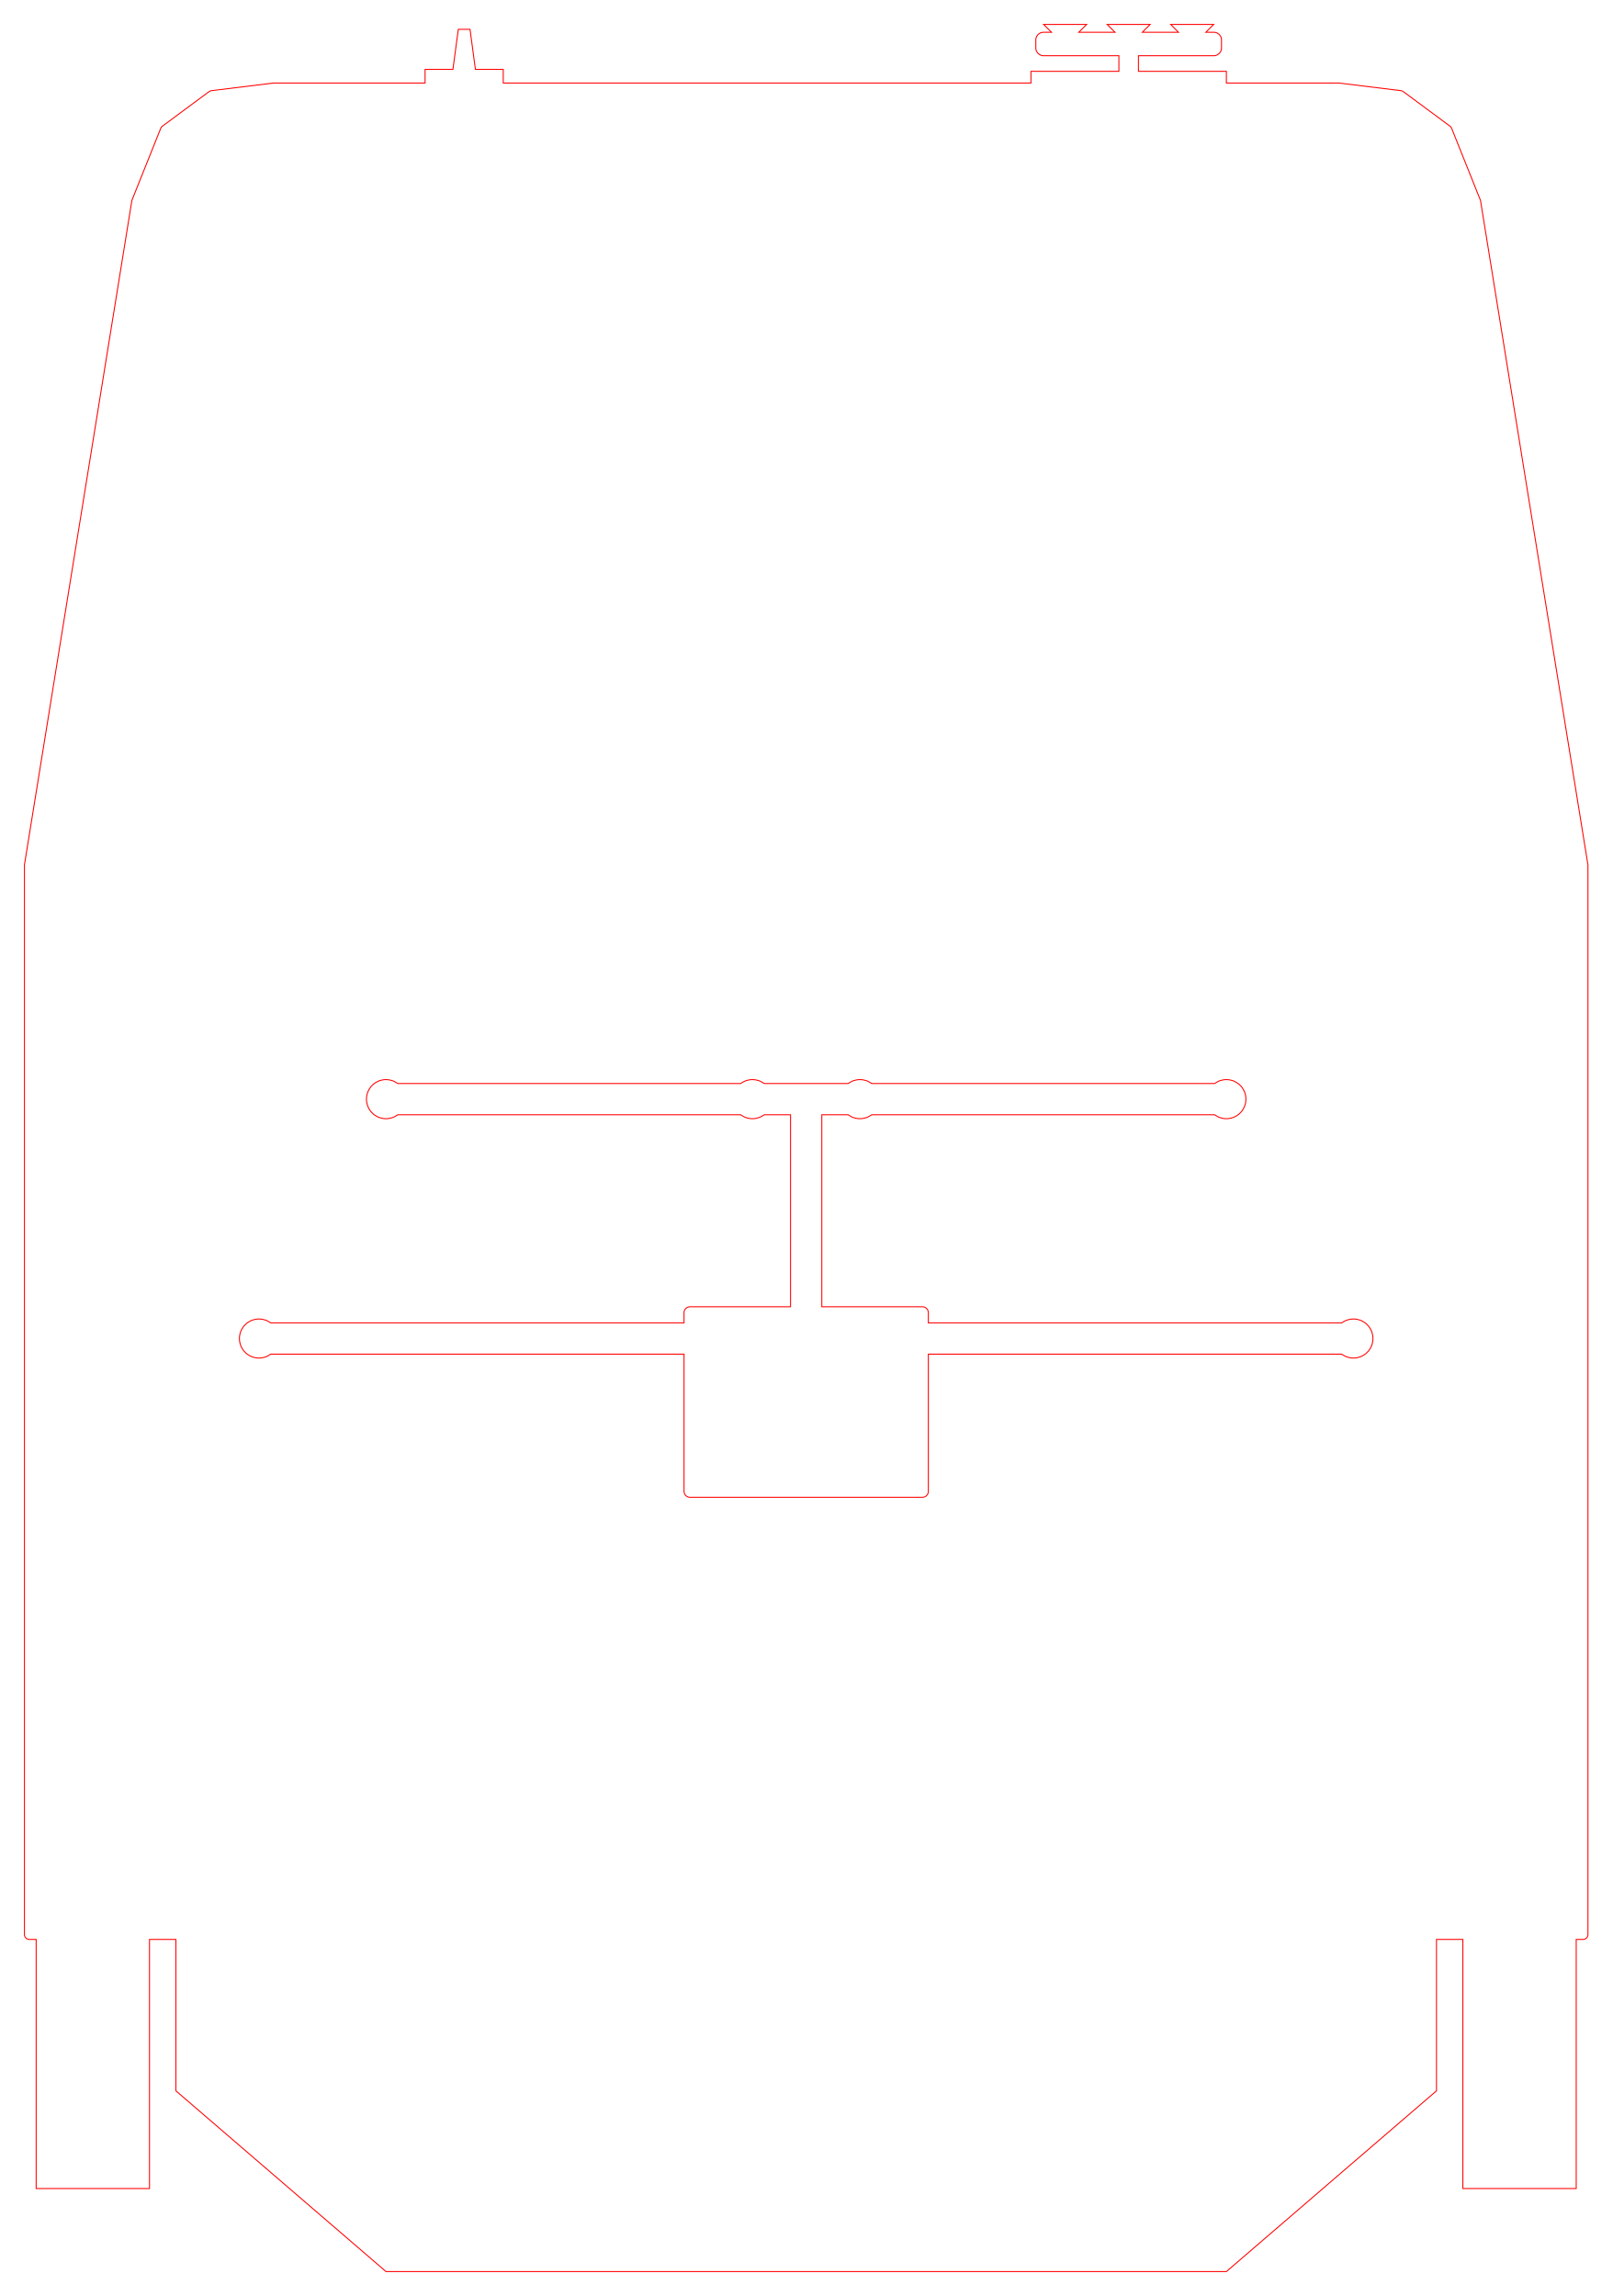
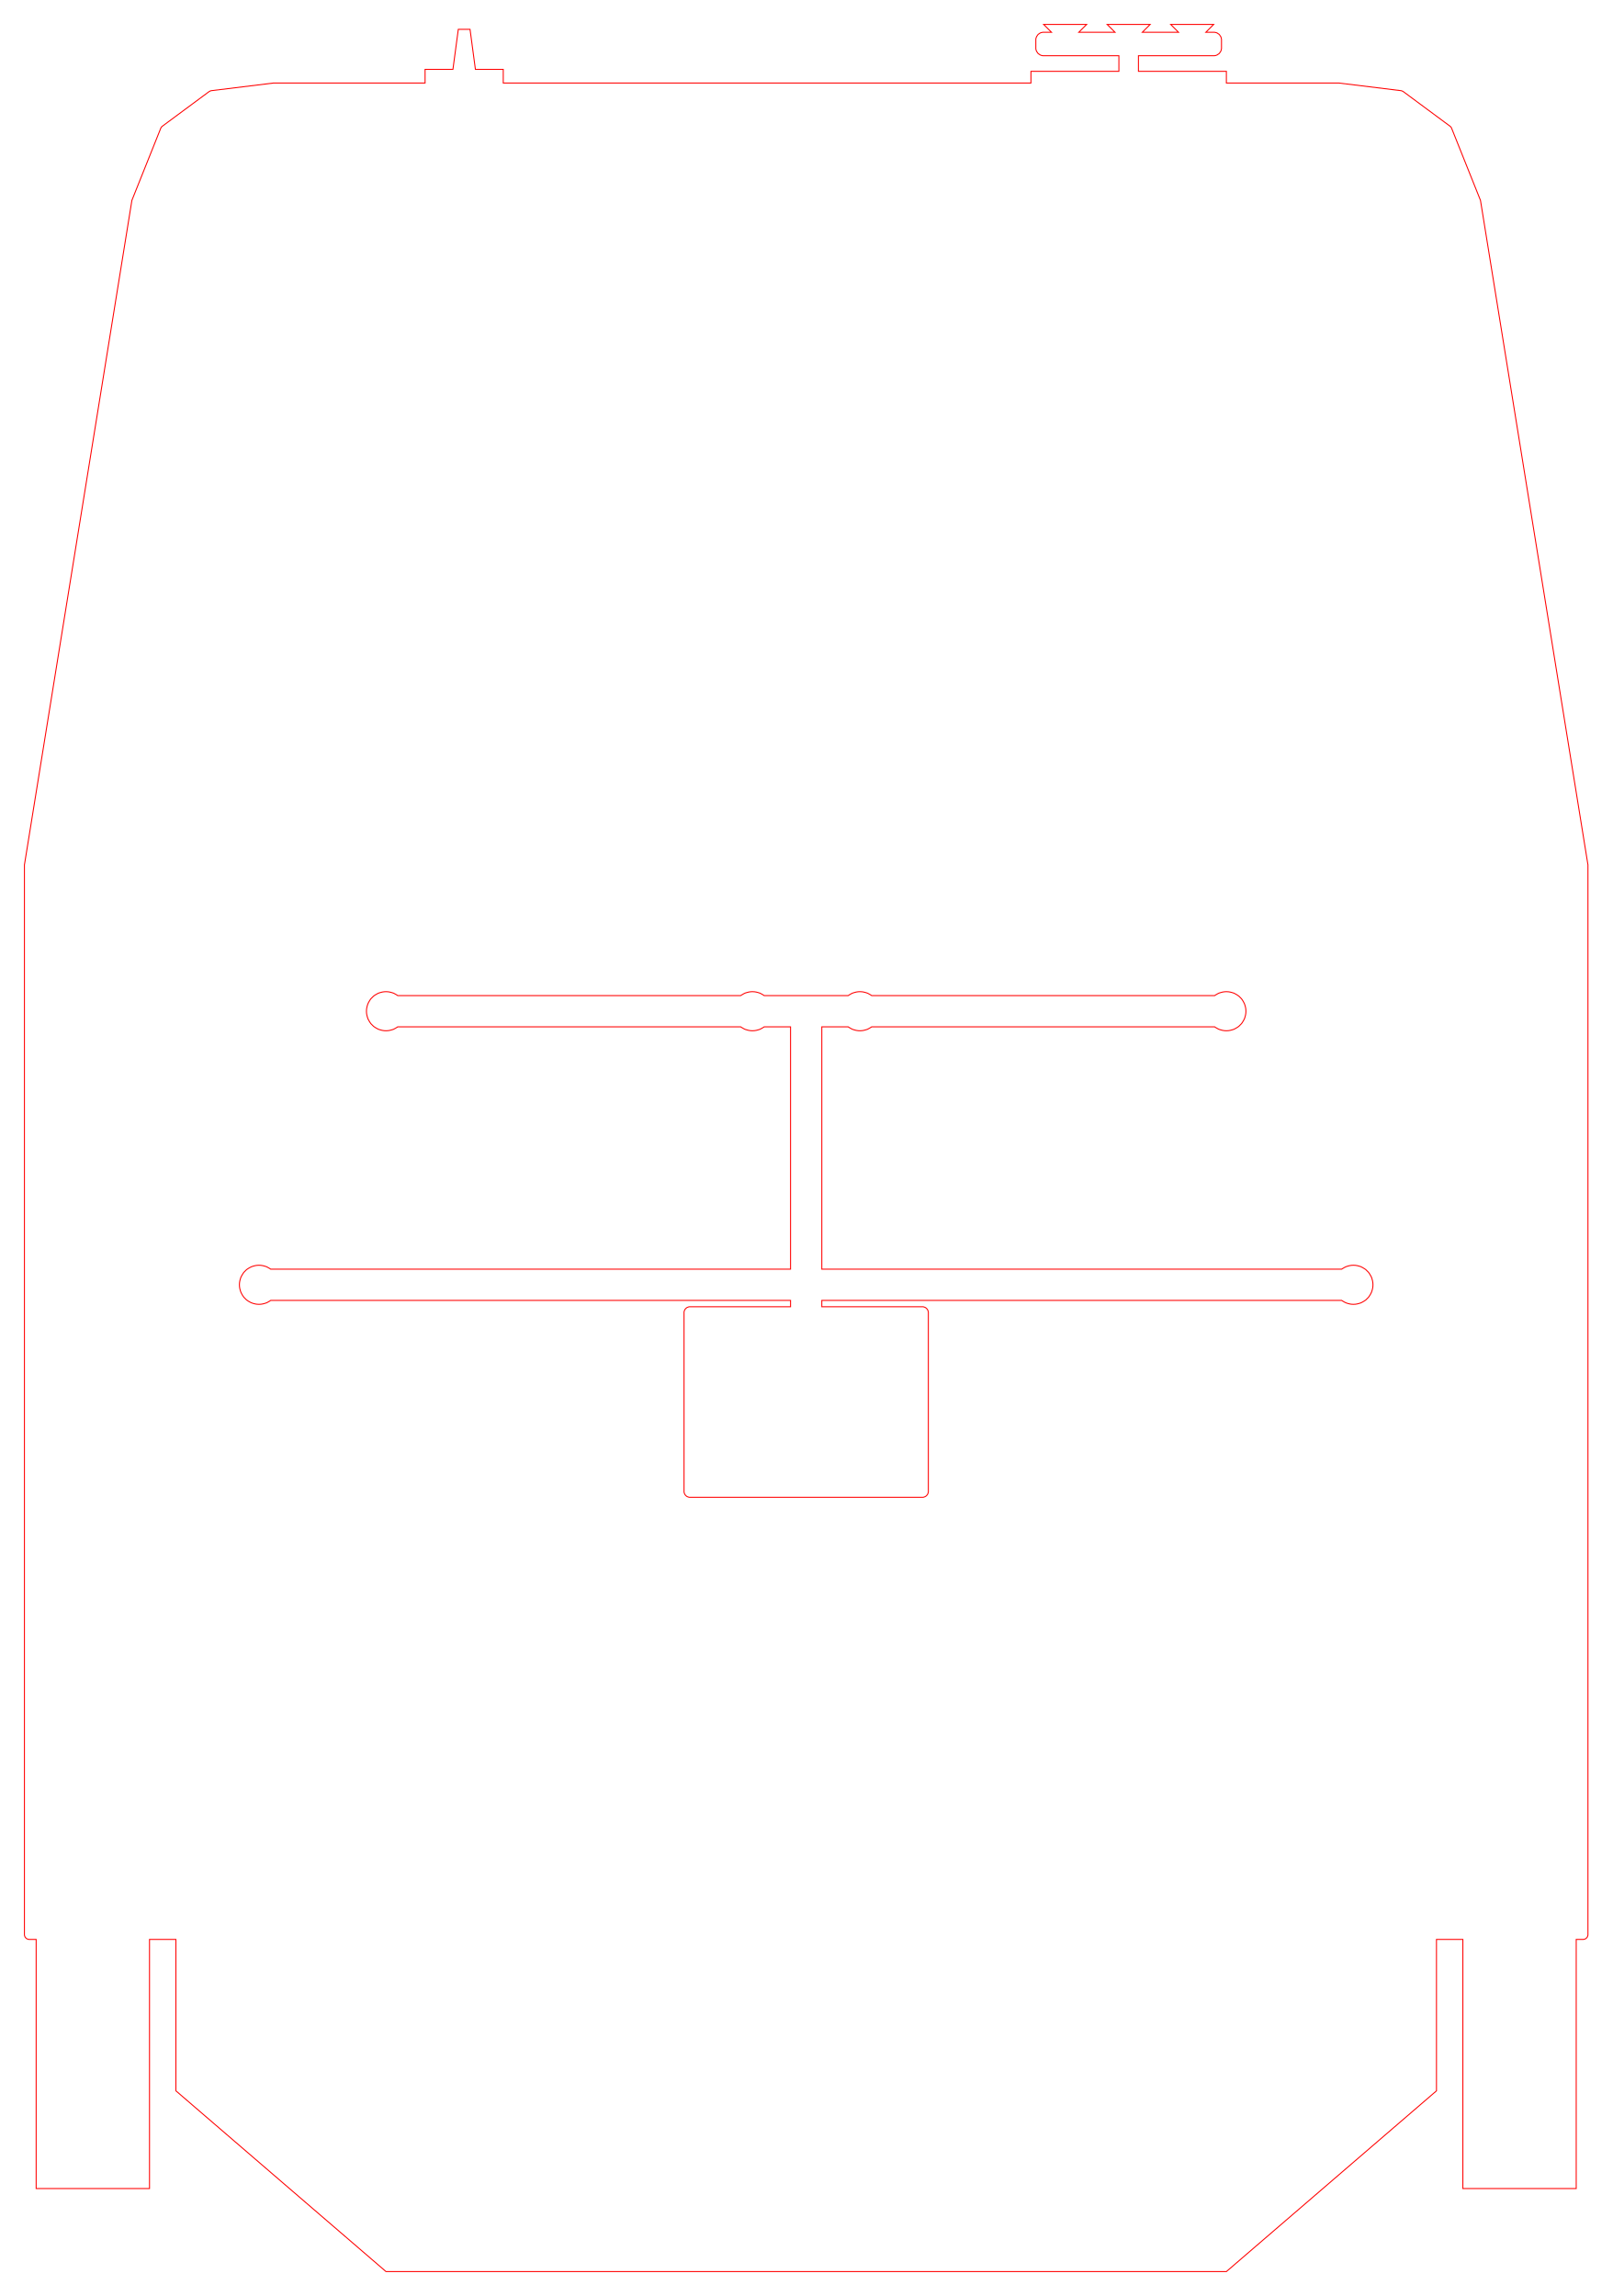
<svg xmlns="http://www.w3.org/2000/svg" width="16.500in" height="23.500in" viewBox="0 0 16.500 23.500">
-   <path d="M1.53,19.85 L1.53,22.4 L0.37,22.4 L0.37,19.85 L0.3,19.85 L0.295,19.85 L0.29,19.849 L0.285,19.848 L0.281,19.846 L0.276,19.844 L0.272,19.842 L0.268,19.839 L0.265,19.835 L0.261,19.832 L0.258,19.828 L0.256,19.824 L0.254,19.819 L0.252,19.814 L0.251,19.81 L0.25,19.805 L0.25,19.8 L0.25,8.854 L0.25,8.85 L0.251,8.846 L1.349,2.055 L1.35,2.05 L1.352,2.045 L1.645,1.313 L1.647,1.309 L1.649,1.305 L1.652,1.301 L1.655,1.298 L1.658,1.294 L1.661,1.292 L2.139,0.938 L2.144,0.935 L2.148,0.933 L2.153,0.931 L2.158,0.929 L2.163,0.928 L2.797,0.85 L2.803,0.85 L4.35,0.85 L4.35,0.71 L4.635,0.71 L4.69,0.3 L4.81,0.3 L4.865,0.71 L5.15,0.71 L5.15,0.85 L10.55,0.85 L10.55,0.73 L11.45,0.73 L11.45,0.57 L10.68,0.57 L10.672,0.57 L10.664,0.569 L10.657,0.567 L10.649,0.564 L10.642,0.561 L10.636,0.556 L10.629,0.552 L10.623,0.547 L10.618,0.541 L10.614,0.534 L10.609,0.528 L10.606,0.521 L10.603,0.513 L10.601,0.506 L10.6,0.498 L10.6,0.49 L10.6,0.41 L10.6,0.402 L10.601,0.394 L10.603,0.387 L10.606,0.379 L10.609,0.372 L10.614,0.366 L10.618,0.359 L10.623,0.353 L10.629,0.348 L10.636,0.344 L10.642,0.339 L10.649,0.336 L10.657,0.333 L10.664,0.332 L10.672,0.33 L10.68,0.33 L10.76,0.33 L10.68,0.25 L11.12,0.25 L11.04,0.33 L11.41,0.33 L11.33,0.25 L11.77,0.25 L11.69,0.33 L12.06,0.33 L11.98,0.25 L12.42,0.25 L12.34,0.33 L12.42,0.33 L12.428,0.33 L12.436,0.332 L12.443,0.333 L12.451,0.336 L12.458,0.339 L12.464,0.344 L12.471,0.348 L12.477,0.353 L12.482,0.359 L12.486,0.366 L12.491,0.372 L12.494,0.379 L12.497,0.387 L12.498,0.394 L12.5,0.402 L12.5,0.41 L12.5,0.49 L12.5,0.498 L12.498,0.506 L12.497,0.513 L12.494,0.521 L12.491,0.528 L12.486,0.534 L12.482,0.541 L12.477,0.547 L12.471,0.552 L12.464,0.556 L12.458,0.561 L12.451,0.564 L12.443,0.567 L12.436,0.569 L12.428,0.57 L12.42,0.57 L11.65,0.57 L11.65,0.73 L12.55,0.73 L12.55,0.85 L13.697,0.85 L13.703,0.85 L14.337,0.928 L14.342,0.929 L14.347,0.931 L14.352,0.933 L14.356,0.935 L14.361,0.938 L14.839,1.292 L14.842,1.294 L14.845,1.298 L14.848,1.301 L14.851,1.305 L14.853,1.309 L14.855,1.313 L15.148,2.045 L15.15,2.05 L15.151,2.055 L16.249,8.846 L16.25,8.85 L16.25,8.854 L16.25,19.8 L16.25,19.805 L16.249,19.81 L16.248,19.814 L16.246,19.819 L16.244,19.824 L16.242,19.828 L16.239,19.832 L16.235,19.835 L16.232,19.839 L16.228,19.842 L16.224,19.844 L16.219,19.846 L16.215,19.848 L16.21,19.849 L16.205,19.85 L16.2,19.85 L16.13,19.85 L16.13,22.4 L14.97,22.4 L14.97,19.85 L14.7,19.85 L14.7,21.4 L12.55,23.25 L8.25,23.25 L3.95,23.25 L1.8,21.4 L1.8,19.85 Z M9.5,13.429 L9.499,13.423 L9.497,13.418 L9.495,13.412 L9.493,13.407 L9.49,13.402 L9.486,13.397 L9.482,13.393 L9.478,13.389 L9.473,13.385 L9.468,13.382 L9.463,13.38 L9.457,13.378 L9.452,13.376 L9.446,13.375 L9.44,13.375 L8.41,13.375 L8.41,11.41 L8.68,11.41 L8.689,11.416 L8.706,11.426 L8.723,11.435 L8.742,11.441 L8.761,11.446 L8.78,11.449 L8.8,11.45 L8.82,11.449 L8.839,11.446 L8.858,11.441 L8.877,11.435 L8.894,11.426 L8.911,11.416 L8.92,11.41 L12.43,11.41 L12.439,11.416 L12.456,11.426 L12.473,11.435 L12.492,11.441 L12.511,11.446 L12.53,11.449 L12.55,11.45 L12.57,11.449 L12.589,11.446 L12.608,11.441 L12.627,11.435 L12.644,11.426 L12.661,11.416 L12.677,11.405 L12.691,11.391 L12.705,11.377 L12.716,11.361 L12.726,11.344 L12.735,11.326 L12.741,11.308 L12.746,11.289 L12.749,11.27 L12.75,11.25 L12.749,11.23 L12.746,11.211 L12.741,11.192 L12.735,11.174 L12.726,11.156 L12.716,11.139 L12.705,11.123 L12.691,11.109 L12.677,11.095 L12.661,11.084 L12.644,11.074 L12.627,11.065 L12.608,11.059 L12.589,11.054 L12.57,11.051 L12.55,11.05 L12.53,11.051 L12.511,11.054 L12.492,11.059 L12.473,11.065 L12.456,11.074 L12.439,11.084 L12.43,11.09 L8.92,11.09 L8.911,11.084 L8.894,11.074 L8.877,11.065 L8.858,11.059 L8.839,11.054 L8.82,11.051 L8.8,11.05 L8.78,11.051 L8.761,11.054 L8.742,11.059 L8.723,11.065 L8.706,11.074 L8.689,11.084 L8.68,11.09 L8.25,11.09 L7.82,11.09 L7.811,11.084 L7.794,11.074 L7.777,11.065 L7.758,11.059 L7.739,11.054 L7.72,11.051 L7.7,11.05 L7.68,11.051 L7.661,11.054 L7.642,11.059 L7.623,11.065 L7.606,11.074 L7.589,11.084 L7.58,11.09 L4.07,11.09 L4.061,11.084 L4.044,11.074 L4.027,11.065 L4.008,11.059 L3.989,11.054 L3.97,11.051 L3.95,11.05 L3.93,11.051 L3.911,11.054 L3.892,11.059 L3.873,11.065 L3.856,11.074 L3.839,11.084 L3.823,11.095 L3.809,11.109 L3.795,11.123 L3.784,11.139 L3.774,11.156 L3.765,11.174 L3.759,11.192 L3.754,11.211 L3.751,11.23 L3.75,11.25 L3.751,11.27 L3.754,11.289 L3.759,11.308 L3.765,11.326 L3.774,11.344 L3.784,11.361 L3.795,11.377 L3.809,11.391 L3.823,11.405 L3.839,11.416 L3.856,11.426 L3.873,11.435 L3.892,11.441 L3.911,11.446 L3.93,11.449 L3.95,11.45 L3.97,11.449 L3.989,11.446 L4.008,11.441 L4.027,11.435 L4.044,11.426 L4.061,11.416 L4.07,11.41 L7.58,11.41 L7.589,11.416 L7.606,11.426 L7.623,11.435 L7.642,11.441 L7.661,11.446 L7.68,11.449 L7.7,11.45 L7.72,11.449 L7.739,11.446 L7.758,11.441 L7.777,11.435 L7.794,11.426 L7.811,11.416 L7.82,11.41 L8.09,11.41 L8.09,13.375 L7.06,13.375 L7.054,13.375 L7.048,13.376 L7.043,13.378 L7.037,13.38 L7.032,13.382 L7.027,13.385 L7.022,13.389 L7.018,13.393 L7.014,13.397 L7.01,13.402 L7.007,13.407 L7.005,13.412 L7.003,13.418 L7.001,13.423 L7,13.429 L7,13.435 L7,13.54 L2.77,13.54 L2.761,13.534 L2.744,13.524 L2.727,13.515 L2.708,13.509 L2.689,13.504 L2.67,13.501 L2.65,13.5 L2.63,13.501 L2.611,13.504 L2.592,13.509 L2.574,13.515 L2.556,13.524 L2.539,13.534 L2.523,13.545 L2.509,13.559 L2.495,13.573 L2.484,13.589 L2.474,13.606 L2.465,13.623 L2.459,13.642 L2.454,13.661 L2.451,13.68 L2.45,13.7 L2.451,13.72 L2.454,13.739 L2.459,13.758 L2.465,13.777 L2.474,13.794 L2.484,13.811 L2.495,13.827 L2.509,13.841 L2.523,13.855 L2.539,13.866 L2.556,13.876 L2.574,13.885 L2.592,13.891 L2.611,13.896 L2.63,13.899 L2.65,13.9 L2.67,13.899 L2.689,13.896 L2.708,13.891 L2.727,13.885 L2.744,13.876 L2.761,13.866 L2.77,13.86 L7,13.86 L7,15.265 L7,15.271 L7.001,15.277 L7.003,15.282 L7.005,15.288 L7.007,15.293 L7.01,15.298 L7.014,15.303 L7.018,15.307 L7.022,15.311 L7.027,15.315 L7.032,15.318 L7.037,15.32 L7.043,15.322 L7.048,15.324 L7.054,15.325 L7.06,15.325 L9.44,15.325 L9.446,15.325 L9.452,15.324 L9.457,15.322 L9.463,15.32 L9.468,15.318 L9.473,15.315 L9.478,15.311 L9.482,15.307 L9.486,15.303 L9.49,15.298 L9.493,15.293 L9.495,15.288 L9.497,15.282 L9.499,15.277 L9.5,15.271 L9.5,15.265 L9.5,13.86 L13.73,13.86 L13.739,13.866 L13.756,13.876 L13.774,13.885 L13.792,13.891 L13.811,13.896 L13.83,13.899 L13.85,13.9 L13.87,13.899 L13.889,13.896 L13.908,13.891 L13.927,13.885 L13.944,13.876 L13.961,13.866 L13.977,13.855 L13.991,13.841 L14.005,13.827 L14.016,13.811 L14.026,13.794 L14.035,13.777 L14.041,13.758 L14.046,13.739 L14.049,13.72 L14.05,13.7 L14.049,13.68 L14.046,13.661 L14.041,13.642 L14.035,13.623 L14.026,13.606 L14.016,13.589 L14.005,13.573 L13.991,13.559 L13.977,13.545 L13.961,13.534 L13.944,13.524 L13.927,13.515 L13.908,13.509 L13.889,13.504 L13.87,13.501 L13.85,13.5 L13.83,13.501 L13.811,13.504 L13.792,13.509 L13.774,13.515 L13.756,13.524 L13.739,13.534 L13.73,13.54 L9.5,13.54 L9.5,13.435 Z" fill="none" stroke="#FF0000" stroke-width="0.01" />
+   <path d="M1.53,19.85 L1.53,22.4 L0.37,22.4 L0.37,19.85 L0.3,19.85 L0.295,19.85 L0.29,19.849 L0.285,19.848 L0.281,19.846 L0.276,19.844 L0.272,19.842 L0.268,19.839 L0.265,19.835 L0.261,19.832 L0.258,19.828 L0.256,19.824 L0.254,19.819 L0.252,19.814 L0.251,19.81 L0.25,19.805 L0.25,19.8 L0.25,8.854 L0.25,8.85 L0.251,8.846 L1.349,2.055 L1.35,2.05 L1.352,2.045 L1.645,1.313 L1.647,1.309 L1.649,1.305 L1.652,1.301 L1.655,1.298 L1.658,1.294 L1.661,1.292 L2.139,0.938 L2.144,0.935 L2.148,0.933 L2.153,0.931 L2.158,0.929 L2.163,0.928 L2.797,0.85 L2.803,0.85 L4.35,0.85 L4.35,0.71 L4.635,0.71 L4.69,0.3 L4.81,0.3 L4.865,0.71 L5.15,0.71 L5.15,0.85 L10.55,0.85 L10.55,0.73 L11.45,0.73 L11.45,0.57 L10.68,0.57 L10.672,0.57 L10.664,0.569 L10.657,0.567 L10.649,0.564 L10.642,0.561 L10.636,0.556 L10.629,0.552 L10.623,0.547 L10.618,0.541 L10.614,0.534 L10.609,0.528 L10.606,0.521 L10.603,0.513 L10.601,0.506 L10.6,0.498 L10.6,0.49 L10.6,0.41 L10.6,0.402 L10.601,0.394 L10.603,0.387 L10.606,0.379 L10.609,0.372 L10.614,0.366 L10.618,0.359 L10.623,0.353 L10.629,0.348 L10.636,0.344 L10.642,0.339 L10.649,0.336 L10.657,0.333 L10.664,0.332 L10.672,0.33 L10.68,0.33 L10.76,0.33 L10.68,0.25 L11.12,0.25 L11.04,0.33 L11.41,0.33 L11.33,0.25 L11.77,0.25 L11.69,0.33 L12.06,0.33 L11.98,0.25 L12.42,0.25 L12.34,0.33 L12.42,0.33 L12.428,0.33 L12.436,0.332 L12.443,0.333 L12.451,0.336 L12.458,0.339 L12.464,0.344 L12.471,0.348 L12.477,0.353 L12.482,0.359 L12.486,0.366 L12.491,0.372 L12.494,0.379 L12.497,0.387 L12.498,0.394 L12.5,0.402 L12.5,0.41 L12.5,0.49 L12.5,0.498 L12.498,0.506 L12.497,0.513 L12.494,0.521 L12.491,0.528 L12.486,0.534 L12.482,0.541 L12.477,0.547 L12.471,0.552 L12.464,0.556 L12.458,0.561 L12.451,0.564 L12.443,0.567 L12.436,0.569 L12.428,0.57 L12.42,0.57 L11.65,0.57 L11.65,0.73 L12.55,0.73 L12.55,0.85 L13.697,0.85 L13.703,0.85 L14.337,0.928 L14.342,0.929 L14.347,0.931 L14.352,0.933 L14.356,0.935 L14.361,0.938 L14.839,1.292 L14.842,1.294 L14.845,1.298 L14.848,1.301 L14.851,1.305 L14.853,1.309 L14.855,1.313 L15.148,2.045 L15.15,2.05 L15.151,2.055 L16.249,8.846 L16.25,8.85 L16.25,8.854 L16.25,19.8 L16.25,19.805 L16.249,19.81 L16.248,19.814 L16.246,19.819 L16.244,19.824 L16.242,19.828 L16.239,19.832 L16.235,19.835 L16.232,19.839 L16.228,19.842 L16.224,19.844 L16.219,19.846 L16.215,19.848 L16.21,19.849 L16.205,19.85 L16.2,19.85 L16.13,19.85 L16.13,22.4 L14.97,22.4 L14.97,19.85 L14.7,19.85 L14.7,21.4 L12.55,23.25 L8.25,23.25 L3.95,23.25 L1.8,21.4 L1.8,19.85 Z M9.5,13.429 L9.499,13.423 L9.497,13.418 L9.495,13.412 L9.493,13.407 L9.49,13.402 L9.486,13.397 L9.482,13.393 L9.478,13.389 L9.473,13.385 L9.468,13.382 L9.463,13.38 L9.457,13.378 L9.452,13.376 L9.446,13.375 L9.44,13.375 L8.41,13.375 L8.41,13.31 L13.73,13.31 L13.739,13.316 L13.756,13.326 L13.774,13.335 L13.792,13.341 L13.811,13.346 L13.83,13.349 L13.85,13.35 L13.87,13.349 L13.889,13.346 L13.908,13.341 L13.927,13.335 L13.944,13.326 L13.961,13.316 L13.977,13.305 L13.991,13.291 L14.005,13.277 L14.016,13.261 L14.026,13.244 L14.035,13.226 L14.041,13.208 L14.046,13.189 L14.049,13.17 L14.05,13.15 L14.049,13.13 L14.046,13.111 L14.041,13.092 L14.035,13.073 L14.026,13.056 L14.016,13.039 L14.005,13.023 L13.991,13.009 L13.977,12.995 L13.961,12.984 L13.944,12.974 L13.927,12.965 L13.908,12.959 L13.889,12.954 L13.87,12.951 L13.85,12.95 L13.83,12.951 L13.811,12.954 L13.792,12.959 L13.774,12.965 L13.756,12.974 L13.739,12.984 L13.73,12.99 L8.41,12.99 L8.41,10.51 L8.68,10.51 L8.689,10.516 L8.706,10.526 L8.723,10.535 L8.742,10.541 L8.761,10.546 L8.78,10.549 L8.8,10.55 L8.82,10.549 L8.839,10.546 L8.858,10.541 L8.877,10.535 L8.894,10.526 L8.911,10.516 L8.92,10.51 L12.43,10.51 L12.439,10.516 L12.456,10.526 L12.473,10.535 L12.492,10.541 L12.511,10.546 L12.53,10.549 L12.55,10.55 L12.57,10.549 L12.589,10.546 L12.608,10.541 L12.627,10.535 L12.644,10.526 L12.661,10.516 L12.677,10.505 L12.691,10.491 L12.705,10.477 L12.716,10.461 L12.726,10.444 L12.735,10.427 L12.741,10.408 L12.746,10.389 L12.749,10.37 L12.75,10.35 L12.749,10.33 L12.746,10.311 L12.741,10.292 L12.735,10.274 L12.726,10.256 L12.716,10.239 L12.705,10.223 L12.691,10.209 L12.677,10.195 L12.661,10.184 L12.644,10.174 L12.627,10.165 L12.608,10.159 L12.589,10.154 L12.57,10.151 L12.55,10.15 L12.53,10.151 L12.511,10.154 L12.492,10.159 L12.473,10.165 L12.456,10.174 L12.439,10.184 L12.43,10.19 L8.92,10.19 L8.911,10.184 L8.894,10.174 L8.877,10.165 L8.858,10.159 L8.839,10.154 L8.82,10.151 L8.8,10.15 L8.78,10.151 L8.761,10.154 L8.742,10.159 L8.723,10.165 L8.706,10.174 L8.689,10.184 L8.68,10.19 L8.25,10.19 L7.82,10.19 L7.811,10.184 L7.794,10.174 L7.777,10.165 L7.758,10.159 L7.739,10.154 L7.72,10.151 L7.7,10.15 L7.68,10.151 L7.661,10.154 L7.642,10.159 L7.623,10.165 L7.606,10.174 L7.589,10.184 L7.58,10.19 L4.07,10.19 L4.061,10.184 L4.044,10.174 L4.027,10.165 L4.008,10.159 L3.989,10.154 L3.97,10.151 L3.95,10.15 L3.93,10.151 L3.911,10.154 L3.892,10.159 L3.873,10.165 L3.856,10.174 L3.839,10.184 L3.823,10.195 L3.809,10.209 L3.795,10.223 L3.784,10.239 L3.774,10.256 L3.765,10.274 L3.759,10.292 L3.754,10.311 L3.751,10.33 L3.75,10.35 L3.751,10.37 L3.754,10.389 L3.759,10.408 L3.765,10.427 L3.774,10.444 L3.784,10.461 L3.795,10.477 L3.809,10.491 L3.823,10.505 L3.839,10.516 L3.856,10.526 L3.873,10.535 L3.892,10.541 L3.911,10.546 L3.93,10.549 L3.95,10.55 L3.97,10.549 L3.989,10.546 L4.008,10.541 L4.027,10.535 L4.044,10.526 L4.061,10.516 L4.07,10.51 L7.58,10.51 L7.589,10.516 L7.606,10.526 L7.623,10.535 L7.642,10.541 L7.661,10.546 L7.68,10.549 L7.7,10.55 L7.72,10.549 L7.739,10.546 L7.758,10.541 L7.777,10.535 L7.794,10.526 L7.811,10.516 L7.82,10.51 L8.09,10.51 L8.09,12.99 L2.77,12.99 L2.761,12.984 L2.744,12.974 L2.727,12.965 L2.708,12.959 L2.689,12.954 L2.67,12.951 L2.65,12.95 L2.63,12.951 L2.611,12.954 L2.592,12.959 L2.574,12.965 L2.556,12.974 L2.539,12.984 L2.523,12.995 L2.509,13.009 L2.495,13.023 L2.484,13.039 L2.474,13.056 L2.465,13.073 L2.459,13.092 L2.454,13.111 L2.451,13.13 L2.45,13.15 L2.451,13.17 L2.454,13.189 L2.459,13.208 L2.465,13.226 L2.474,13.244 L2.484,13.261 L2.495,13.277 L2.509,13.291 L2.523,13.305 L2.539,13.316 L2.556,13.326 L2.574,13.335 L2.592,13.341 L2.611,13.346 L2.63,13.349 L2.65,13.35 L2.67,13.349 L2.689,13.346 L2.708,13.341 L2.727,13.335 L2.744,13.326 L2.761,13.316 L2.77,13.31 L8.09,13.31 L8.09,13.375 L7.06,13.375 L7.054,13.375 L7.048,13.376 L7.043,13.378 L7.037,13.38 L7.032,13.382 L7.027,13.385 L7.022,13.389 L7.018,13.393 L7.014,13.397 L7.01,13.402 L7.007,13.407 L7.005,13.412 L7.003,13.418 L7.001,13.423 L7,13.429 L7,13.435 L7,15.265 L7,15.271 L7.001,15.277 L7.003,15.282 L7.005,15.288 L7.007,15.293 L7.01,15.298 L7.014,15.303 L7.018,15.307 L7.022,15.311 L7.027,15.315 L7.032,15.318 L7.037,15.32 L7.043,15.322 L7.048,15.324 L7.054,15.325 L7.06,15.325 L9.44,15.325 L9.446,15.325 L9.452,15.324 L9.457,15.322 L9.463,15.32 L9.468,15.318 L9.473,15.315 L9.478,15.311 L9.482,15.307 L9.486,15.303 L9.49,15.298 L9.493,15.293 L9.495,15.288 L9.497,15.282 L9.499,15.277 L9.5,15.271 L9.5,15.265 L9.5,13.435 Z" fill="none" stroke="#FF0000" stroke-width="0.01" />
</svg>
